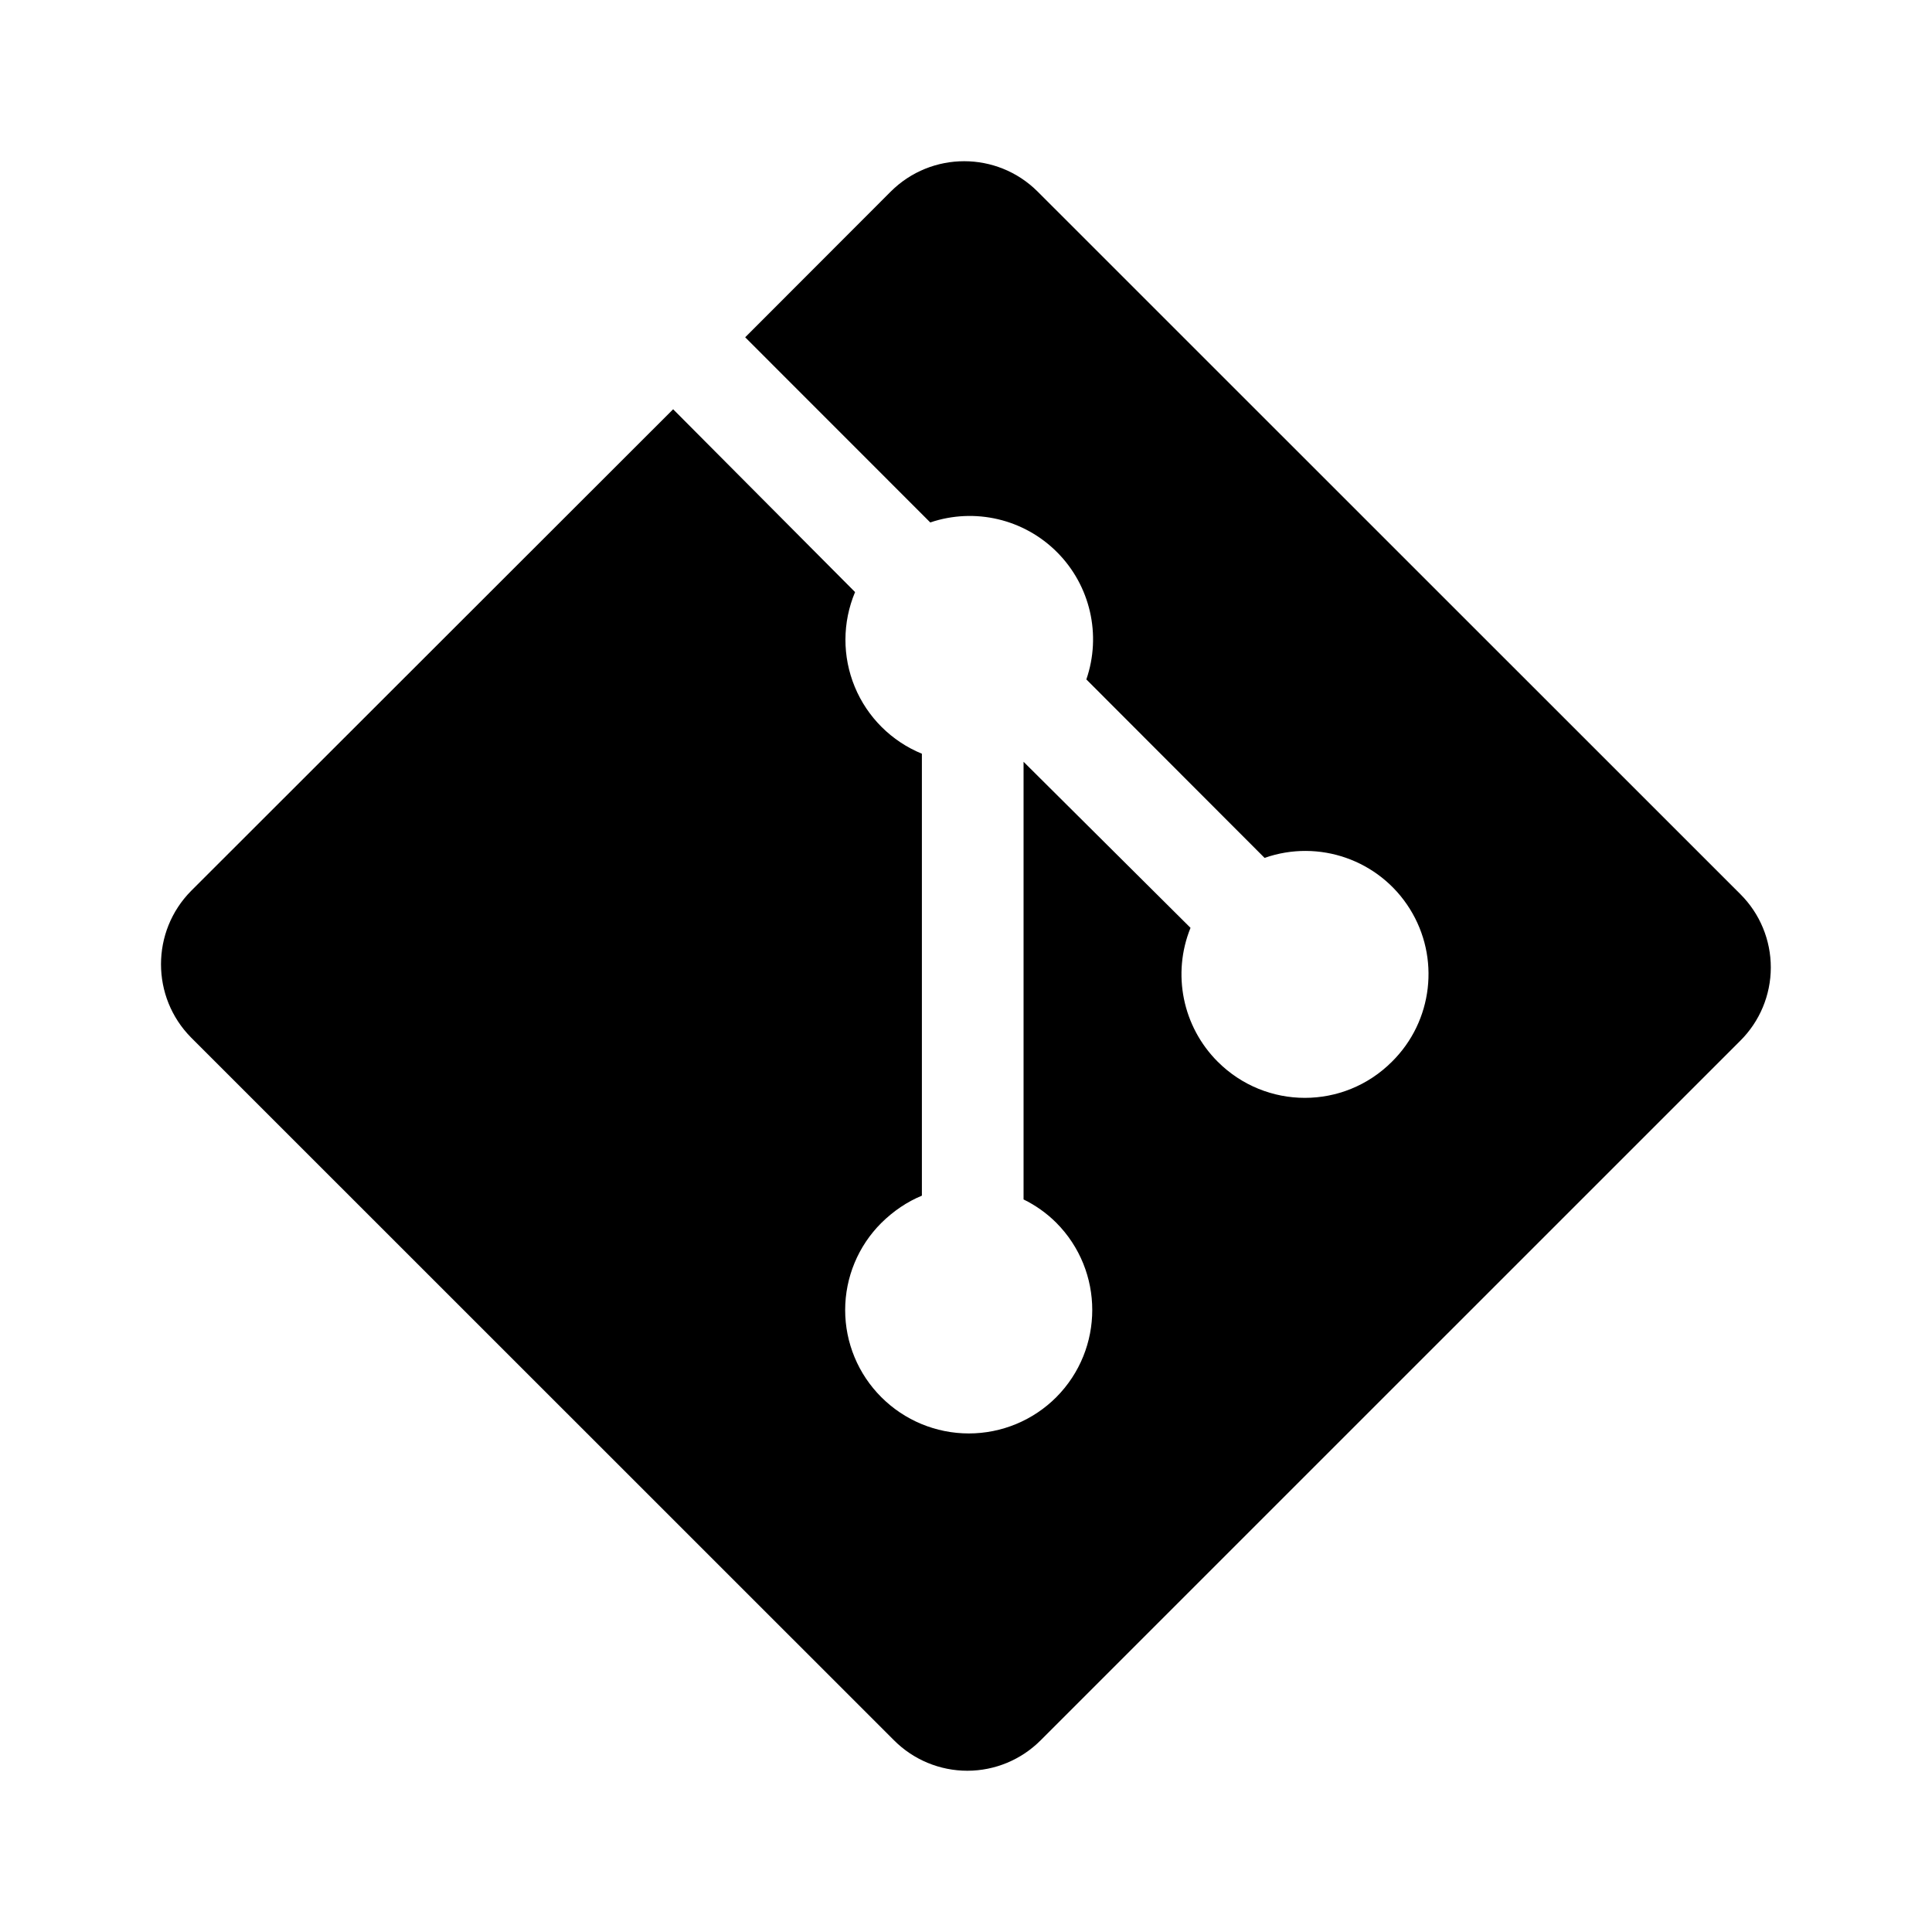
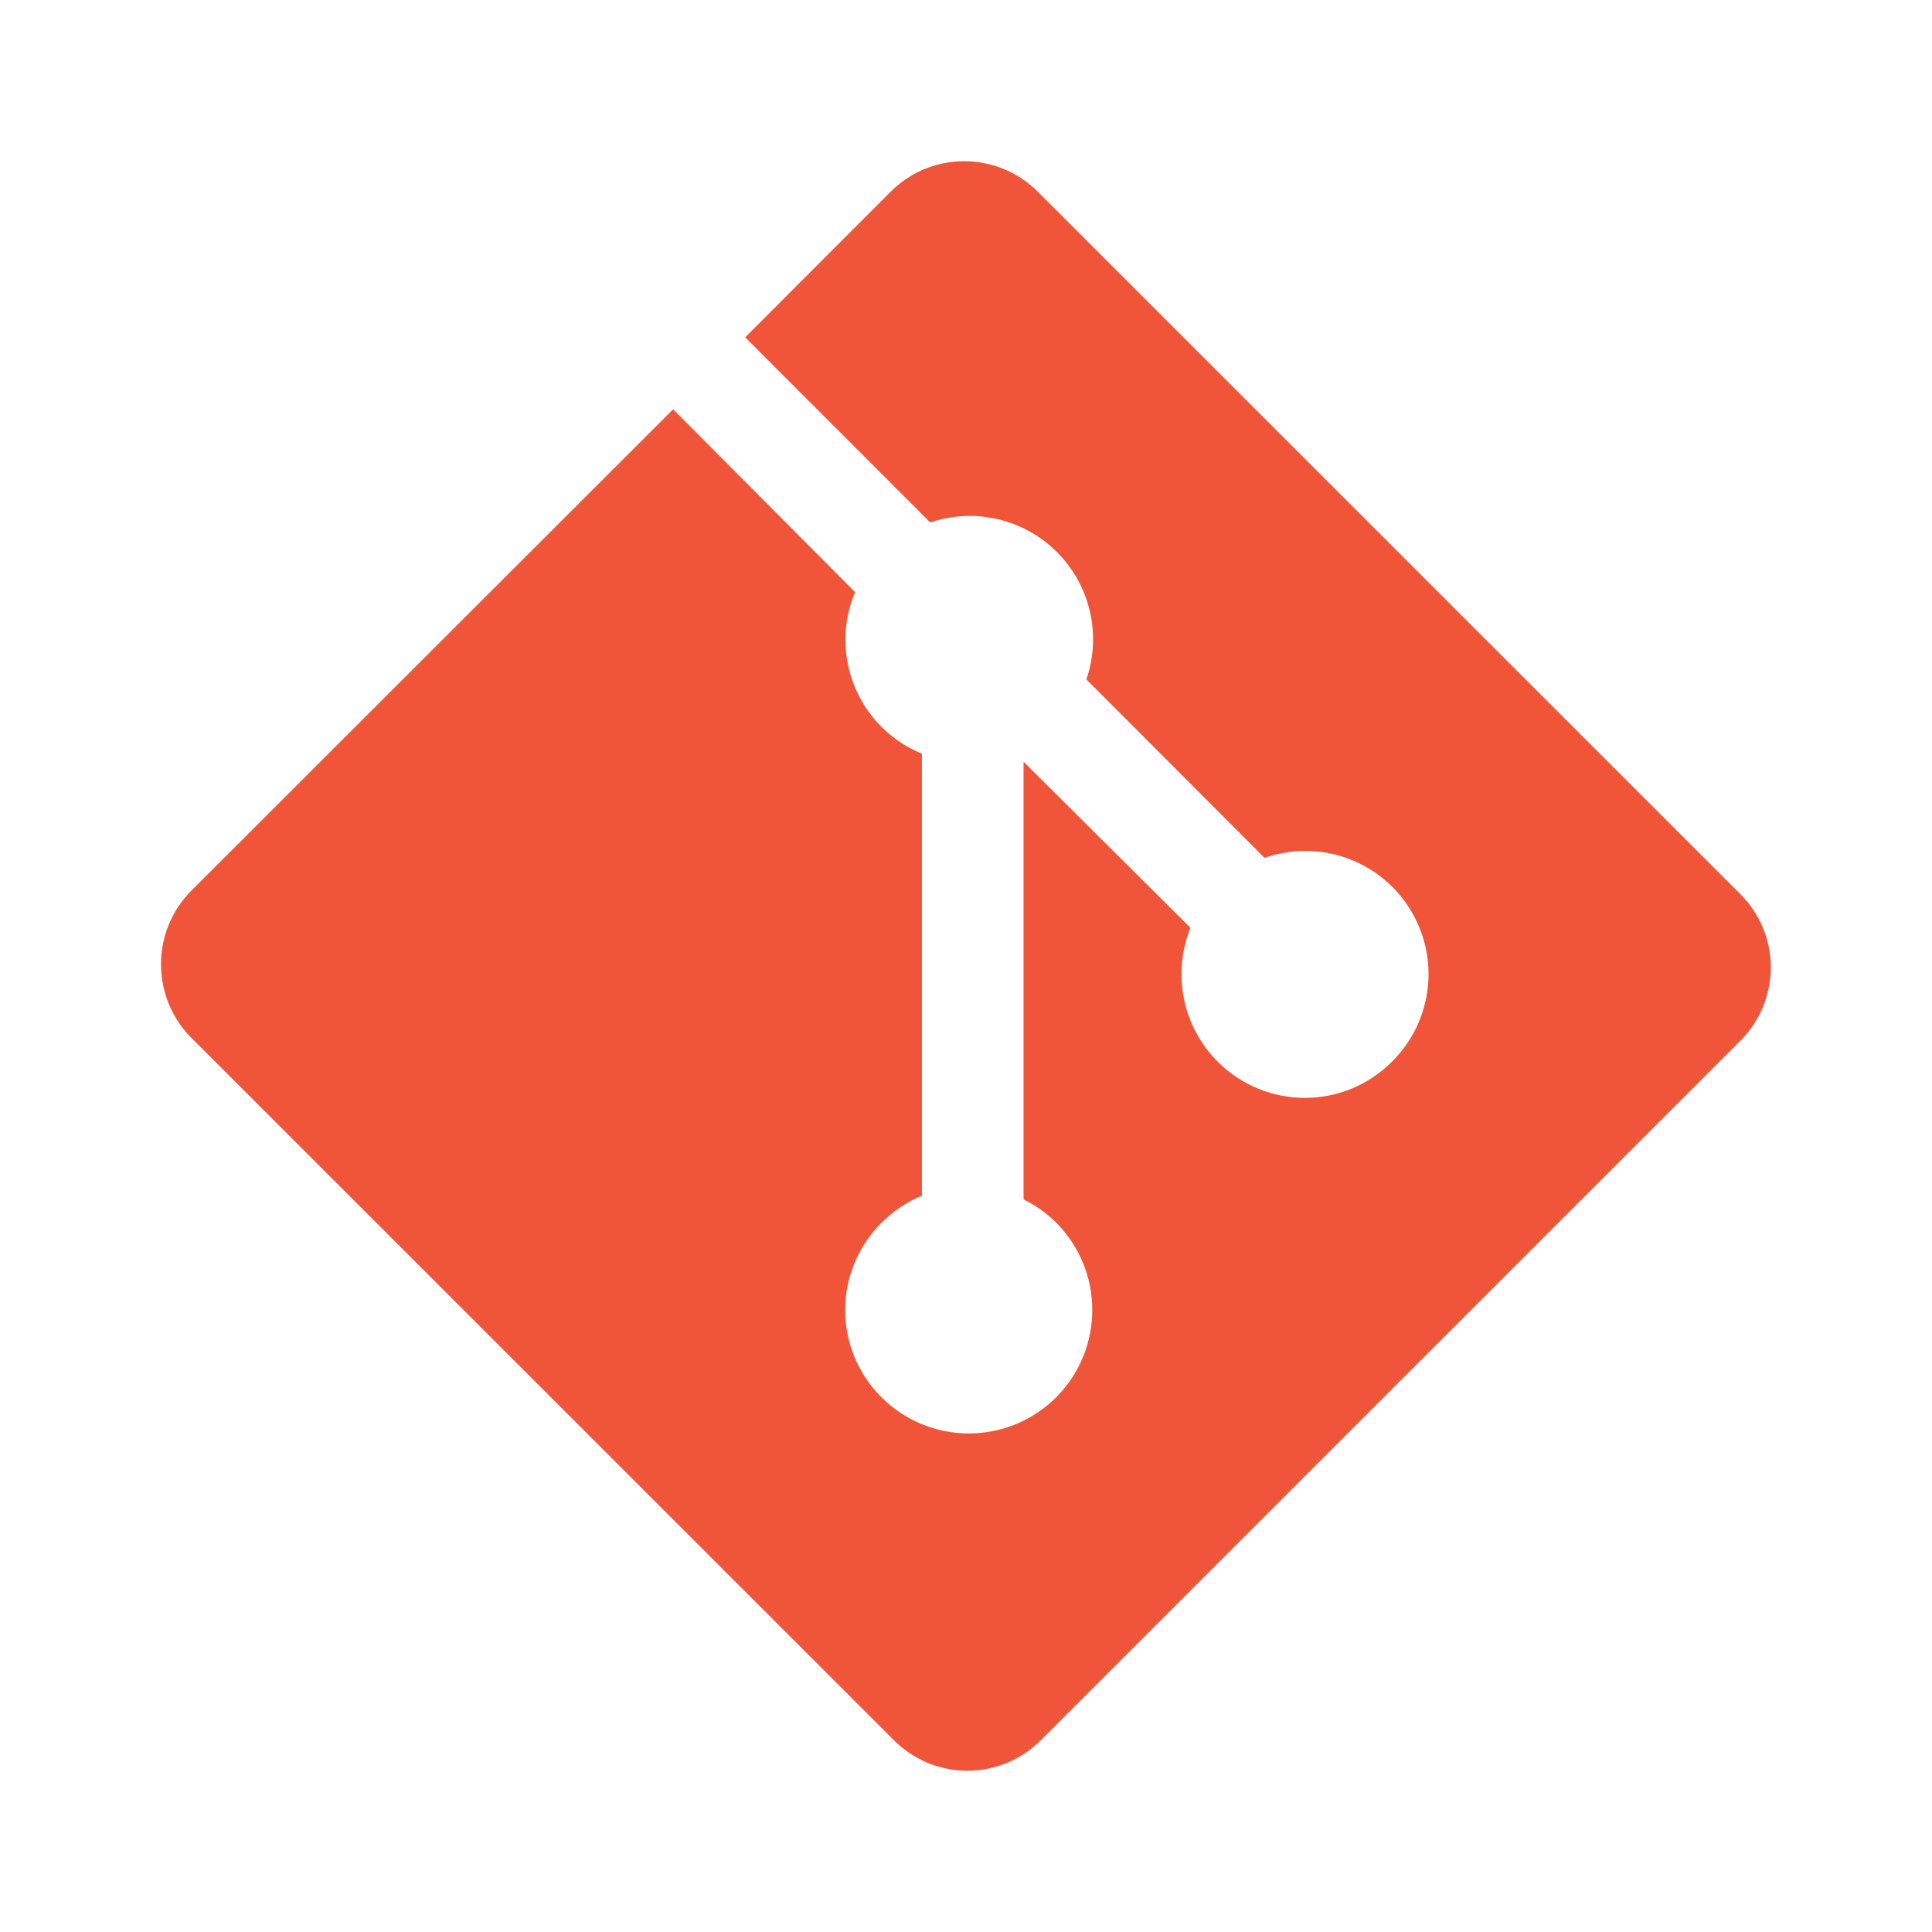
- <svg xmlns="http://www.w3.org/2000/svg" width="24" height="24" viewBox="0 0 24 24" style="fill: rgba(0, 0, 0, 1);transform: ;msFilter:;">
+ <svg xmlns="http://www.w3.org/2000/svg" width="24" height="24" viewBox="0 0 24 24" style="fill: #F05539;transform: ;msFilter:;">
  <path d="m21.62 11.108-8.731-8.729a1.292 1.292 0 0 0-1.823 0L9.257 4.19l2.299 2.3a1.532 1.532 0 0 1 1.939 1.95l2.214 2.217a1.53 1.53 0 0 1 1.583 2.531c-.599.6-1.566.6-2.166 0a1.536 1.536 0 0 1-.337-1.662l-2.074-2.063V14.9c.146.071.286.169.407.29a1.537 1.537 0 0 1 0 2.166 1.536 1.536 0 0 1-2.174 0 1.528 1.528 0 0 1 0-2.164c.152-.15.322-.264.504-.339v-5.49a1.529 1.529 0 0 1-.83-2.008l-2.26-2.271-5.987 5.982c-.5.504-.5 1.32 0 1.824l8.731 8.729a1.286 1.286 0 0 0 1.821 0l8.69-8.689a1.284 1.284 0 0 0 .003-1.822" />
</svg>
